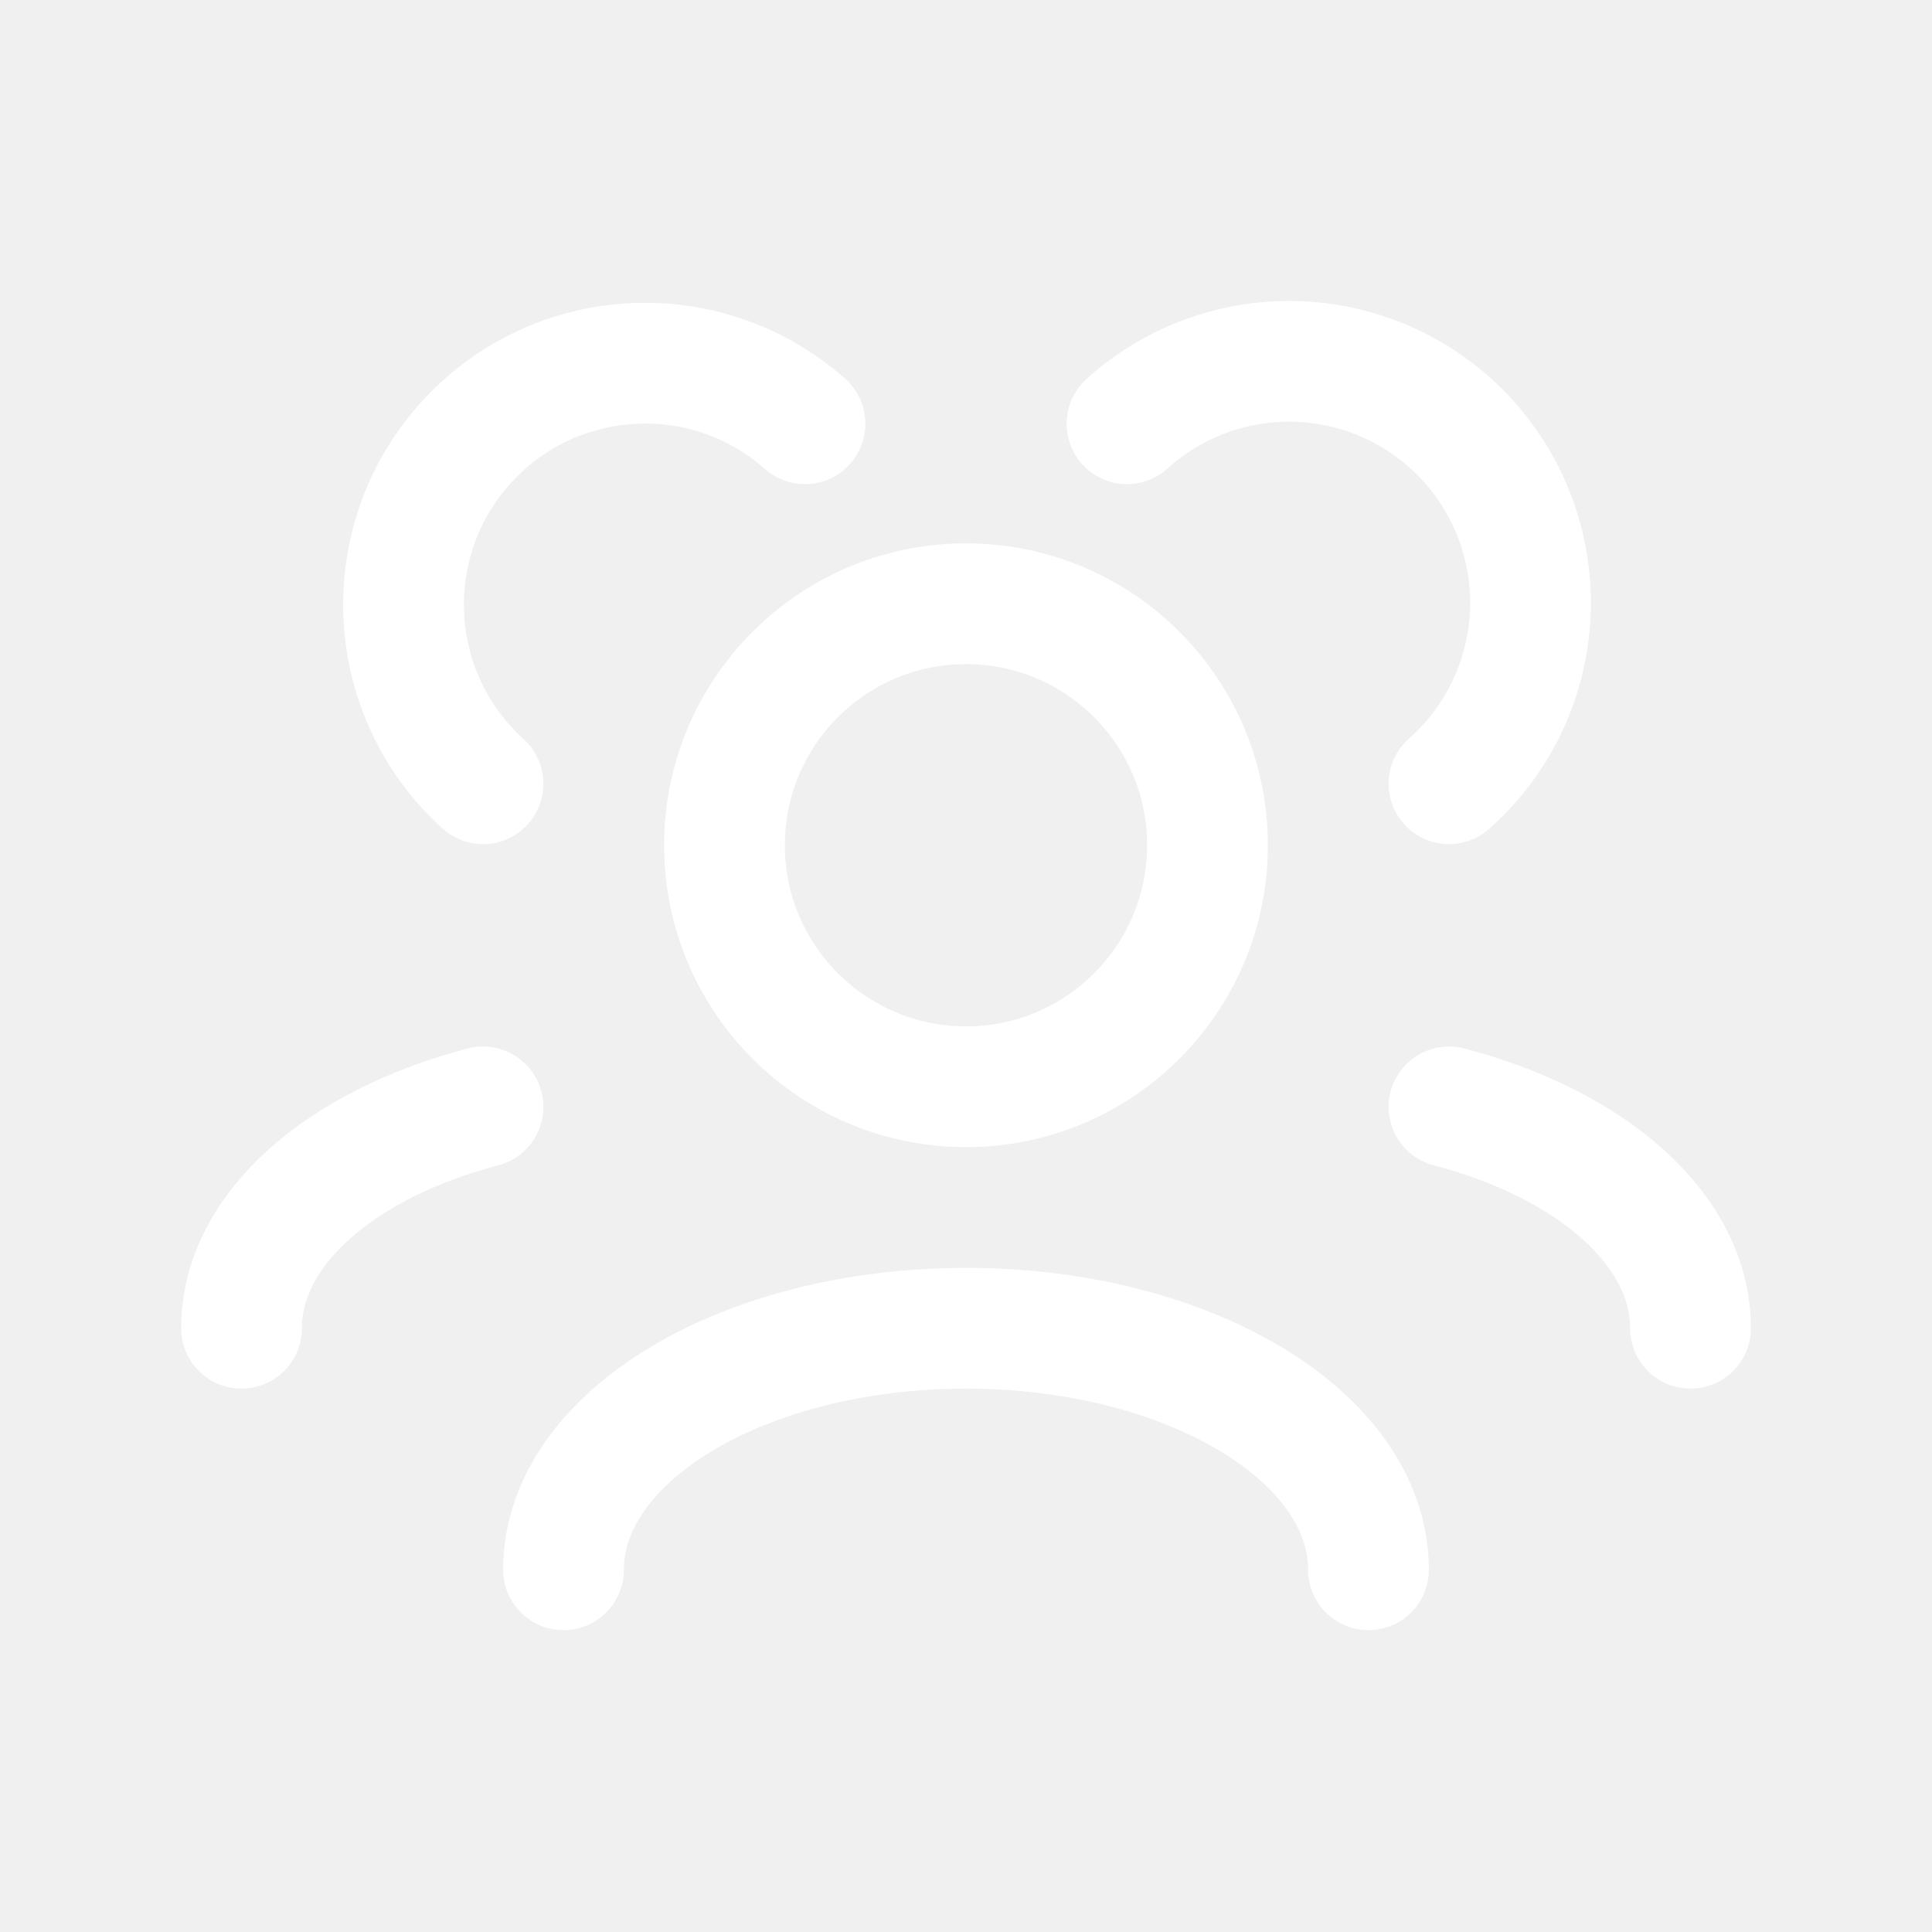
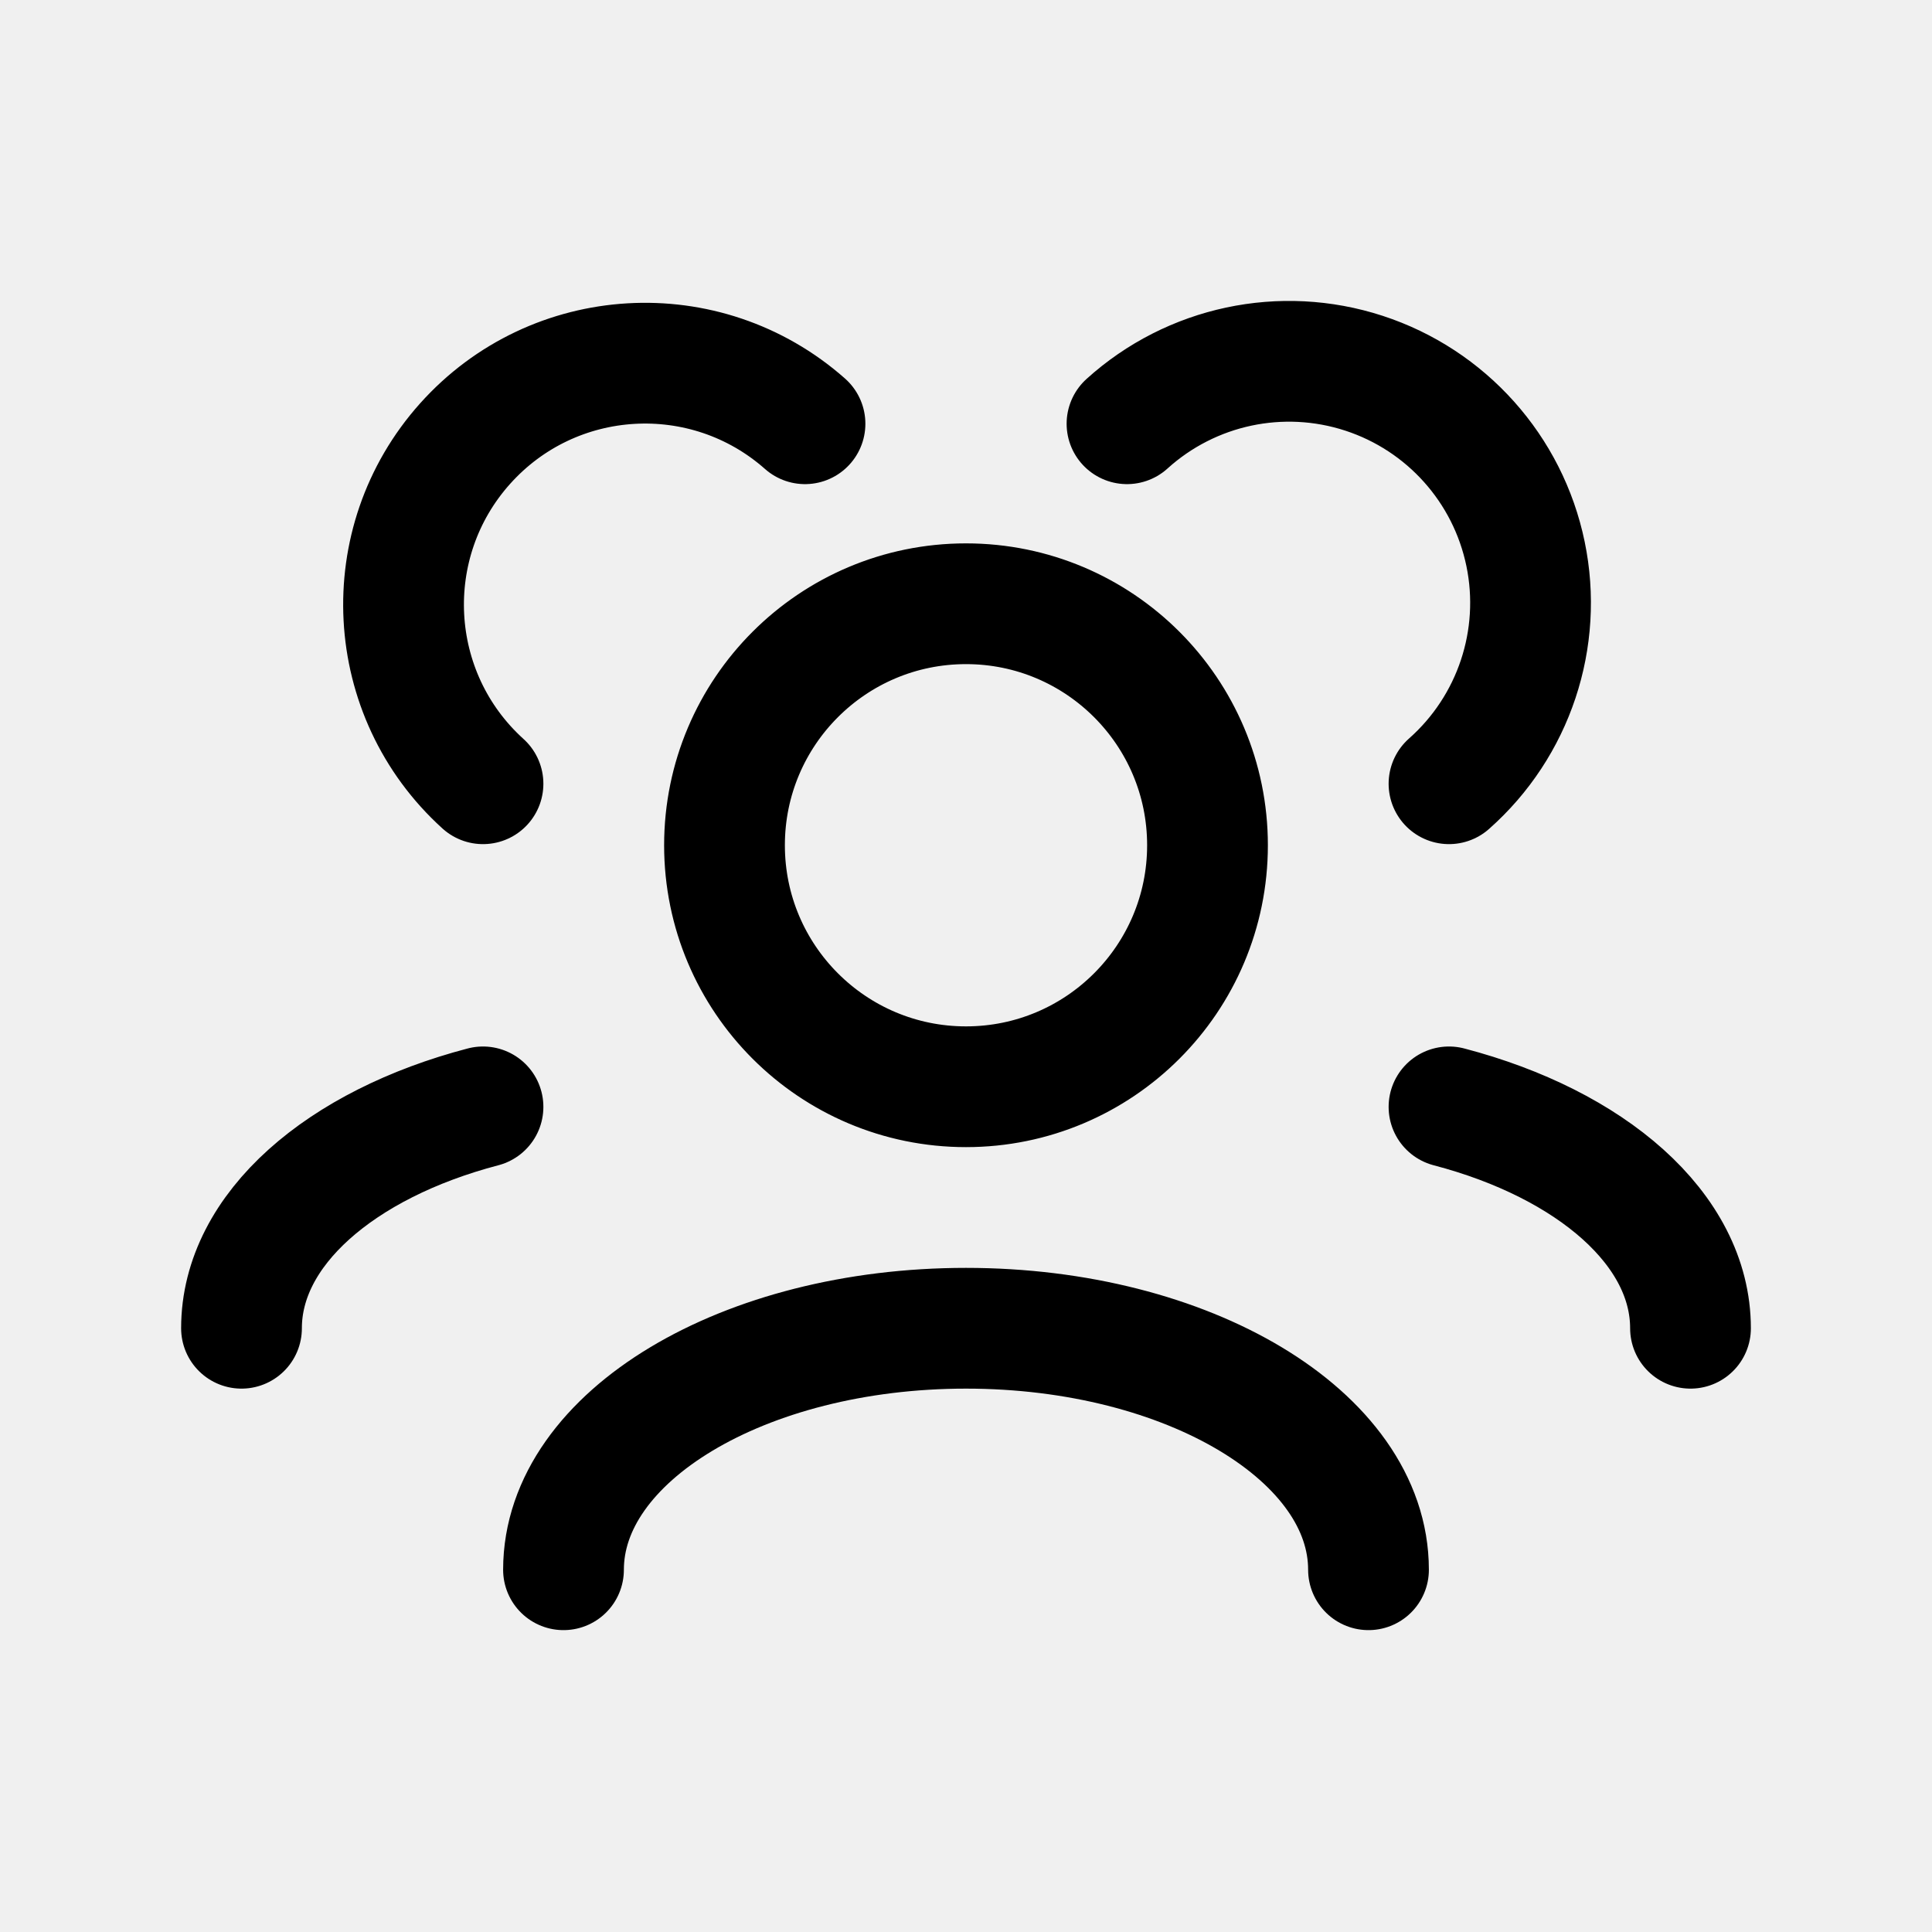
<svg xmlns="http://www.w3.org/2000/svg" width="16" height="16" viewBox="0 0 24 24">
-   <path fill="transparent" stroke="#fff" stroke-linecap="round" stroke-linejoin="round" stroke-width="1.5" d="M17 19.5c0-1.657-2.239-3-5-3s-5 1.343-5 3m14-3c0-1.23-1.234-2.287-3-2.75M3 16.5c0-1.23 1.234-2.287 3-2.75m12-4.014a3 3 0 1 0-4-4.472M6 9.736a3 3 0 0 1 4-4.472m2 8.236a3 3 0 1 1 0-6a3 3 0 0 1 0 6" />
+   <path fill="transparent" stroke="currentColor" stroke-linecap="round" stroke-linejoin="round" stroke-width="1.5" d="M17 19.5c0-1.657-2.239-3-5-3s-5 1.343-5 3m14-3c0-1.23-1.234-2.287-3-2.75M3 16.5c0-1.23 1.234-2.287 3-2.75m12-4.014a3 3 0 1 0-4-4.472M6 9.736a3 3 0 0 1 4-4.472m2 8.236a3 3 0 1 1 0-6a3 3 0 0 1 0 6" />
</svg>
